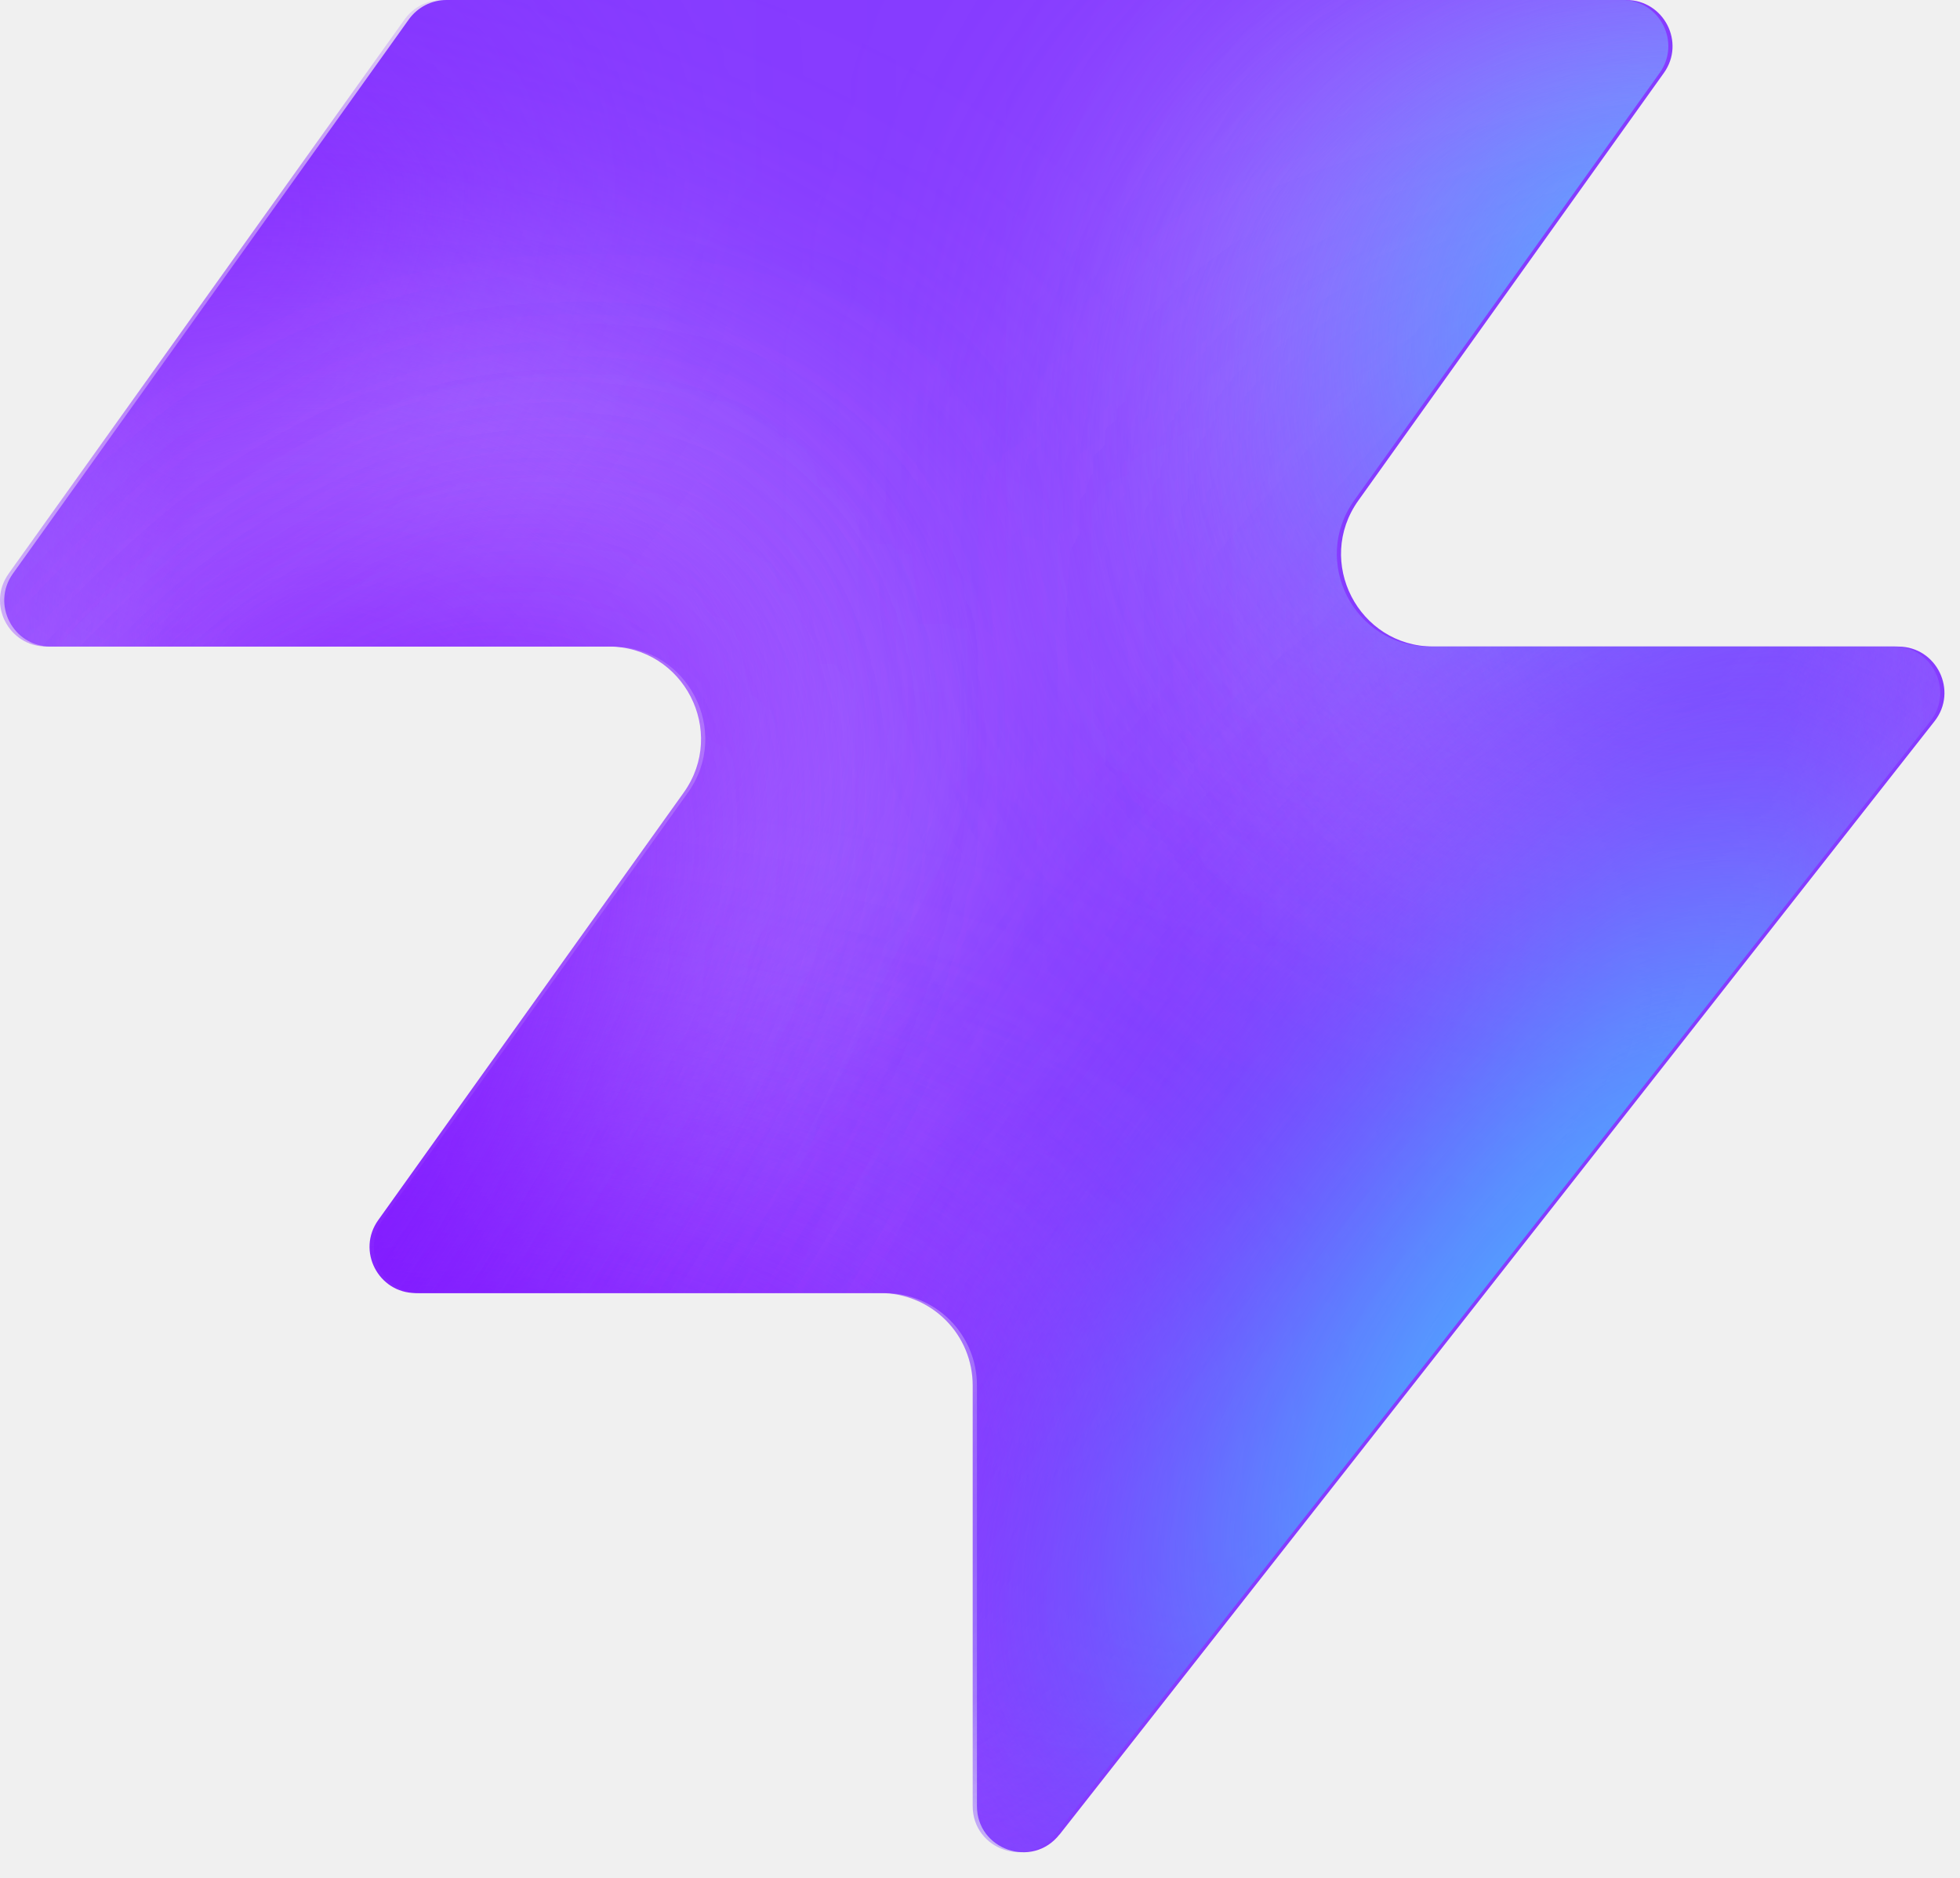
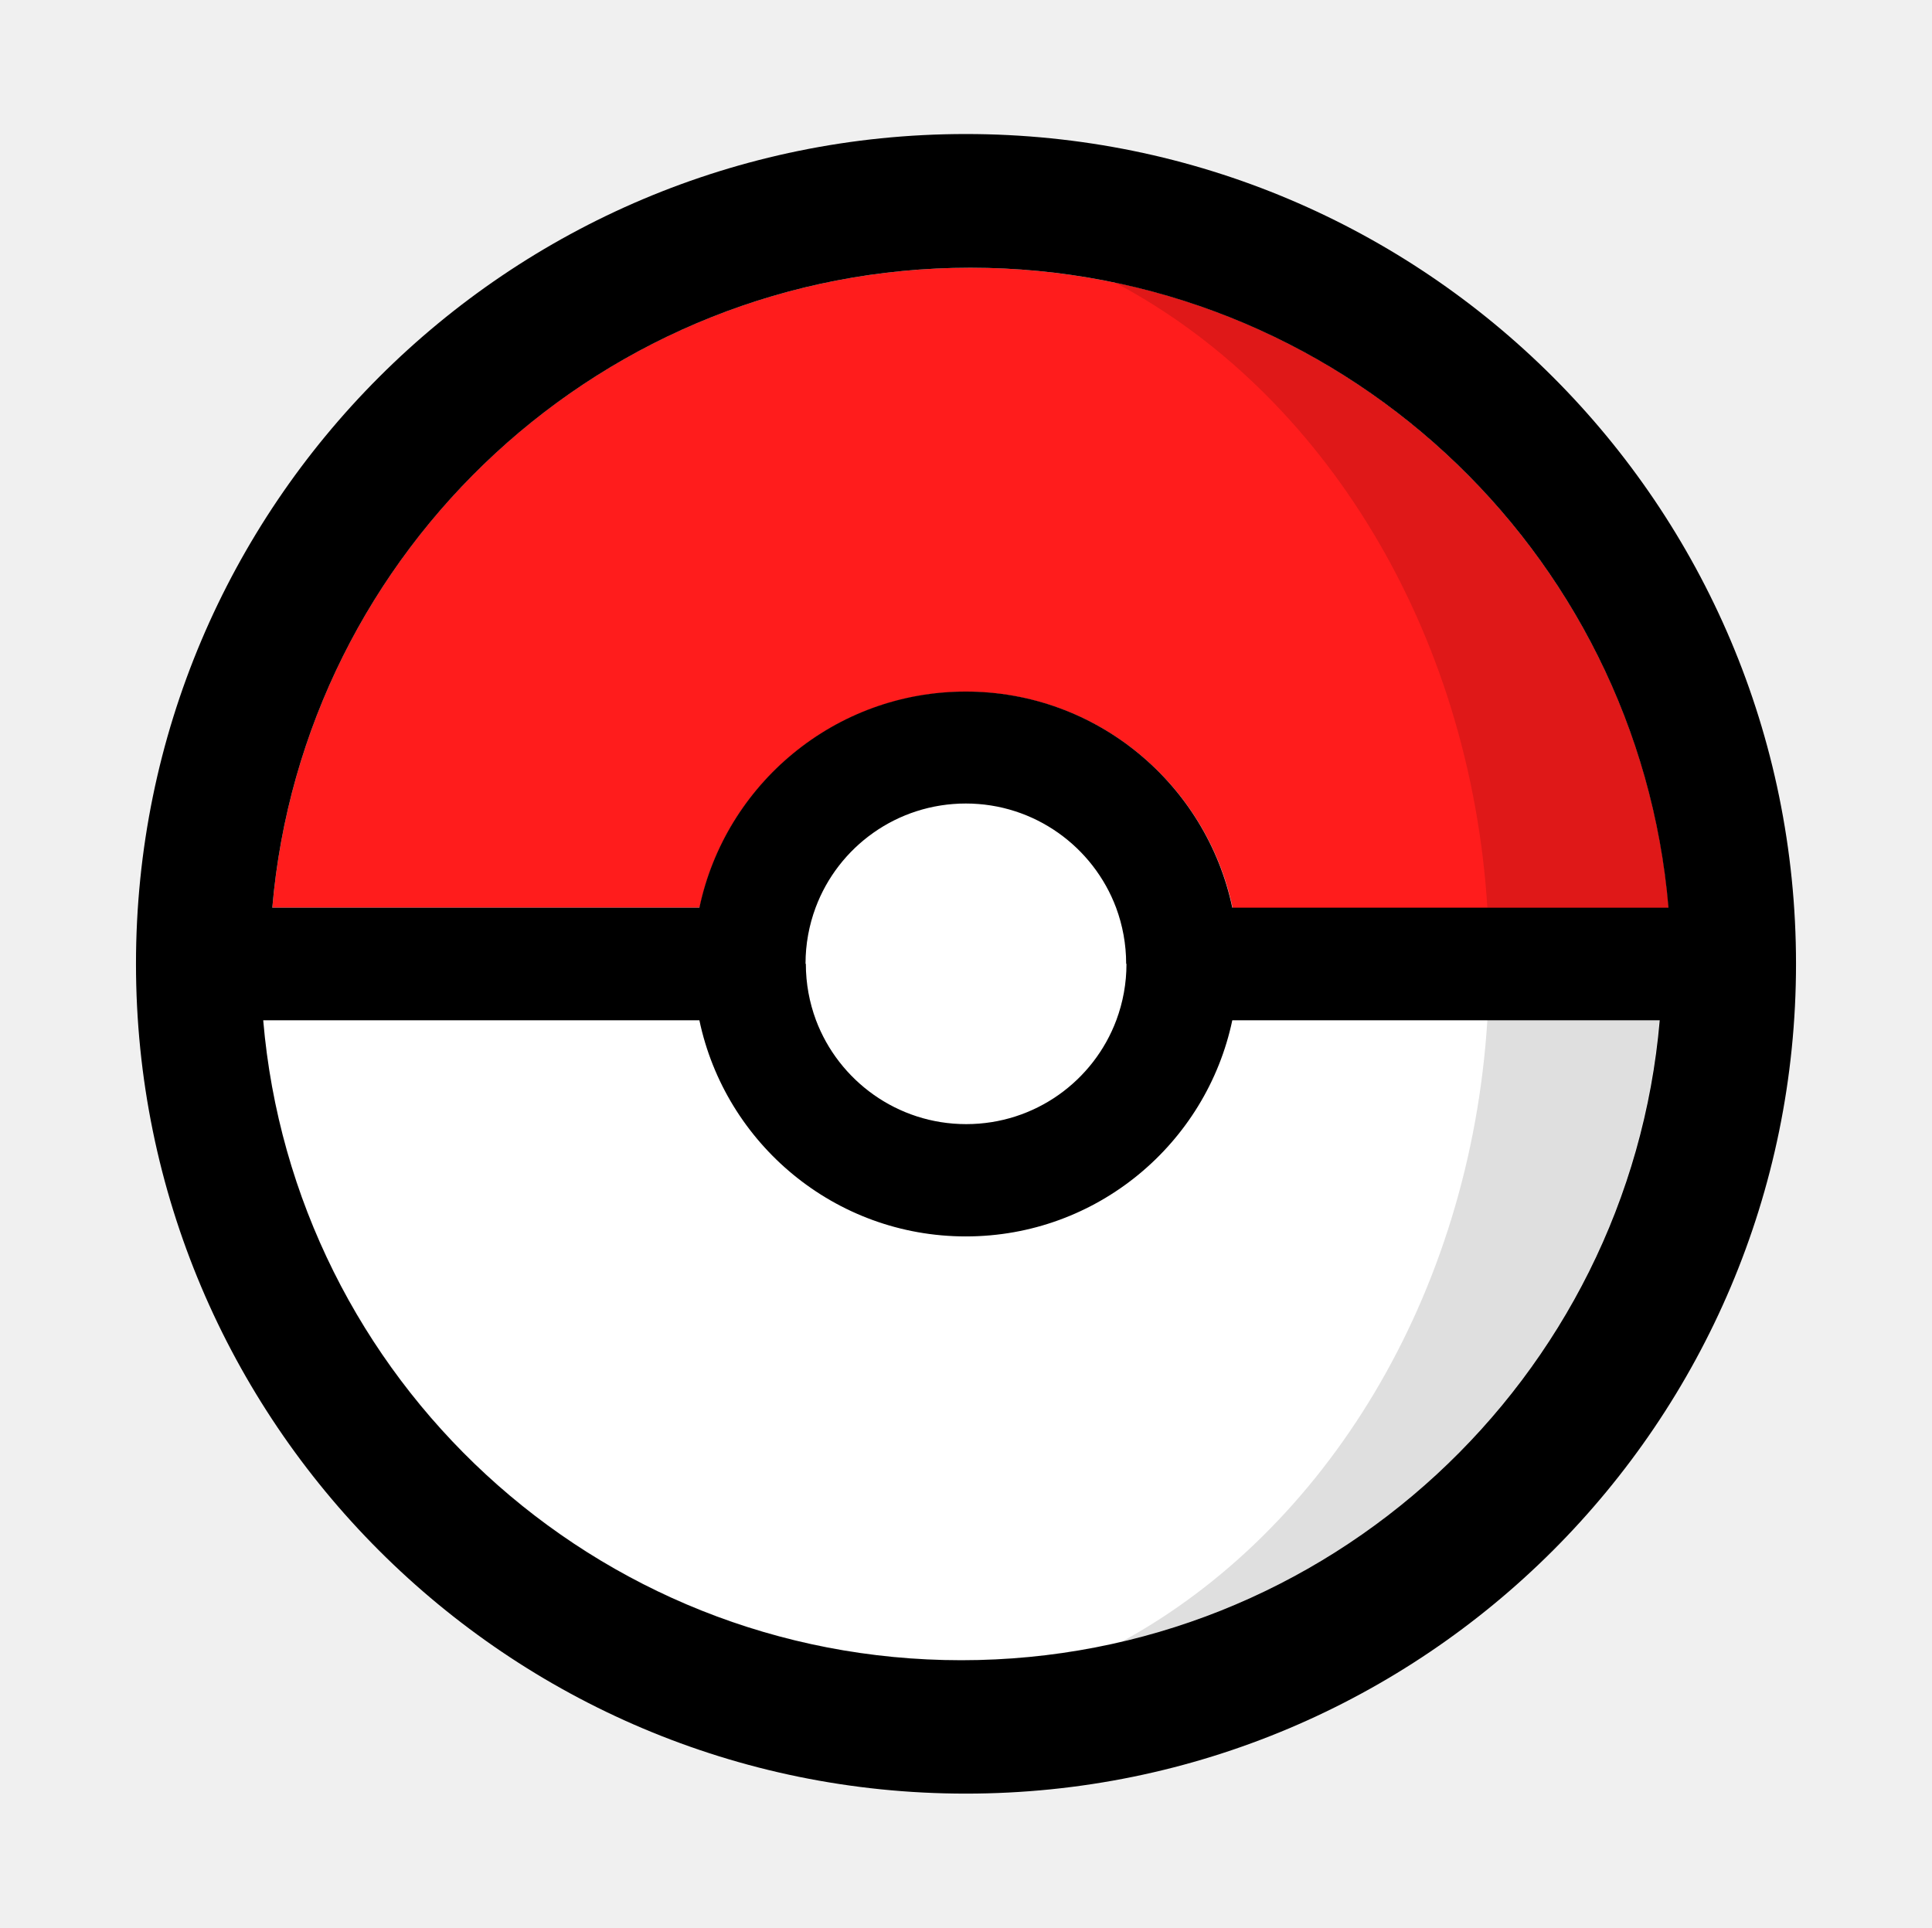
- <svg xmlns="http://www.w3.org/2000/svg" width="48" height="46" fill="none" viewBox="0 0 48 46">
-   <path fill="#863bff" d="M25.946 44.938c-.664.845-2.021.375-2.021-.698V33.937a2.26 2.26 0 0 0-2.262-2.262H10.287c-.92 0-1.456-1.04-.92-1.788l7.48-10.471c1.07-1.497 0-3.578-1.842-3.578H1.237c-.92 0-1.456-1.04-.92-1.788L10.013.474c.214-.297.556-.474.92-.474h28.894c.92 0 1.456 1.04.92 1.788l-7.48 10.471c-1.07 1.498 0 3.579 1.842 3.579h11.377c.943 0 1.473 1.088.89 1.83L25.947 44.94z" style="fill:#863bff;fill:color(display-p3 .525 .23 1);fill-opacity:1" />
-   <mask id="a" width="48" height="46" x="0" y="0" maskUnits="userSpaceOnUse" style="mask-type:alpha">
-     <path fill="#000" d="M25.842 44.938c-.664.844-2.021.375-2.021-.698V33.937a2.26 2.26 0 0 0-2.262-2.262H10.183c-.92 0-1.456-1.04-.92-1.788l7.48-10.471c1.07-1.498 0-3.579-1.842-3.579H1.133c-.92 0-1.456-1.04-.92-1.787L9.91.473c.214-.297.556-.474.92-.474h28.894c.92 0 1.456 1.04.92 1.788l-7.48 10.471c-1.07 1.498 0 3.578 1.842 3.578h11.377c.943 0 1.473 1.088.89 1.832L25.843 44.94z" style="fill:#000;fill-opacity:1" />
-   </mask>
-   <g mask="url(#a)">
-     <g filter="url(#b)">
-       <ellipse cx="5.508" cy="14.704" fill="#ede6ff" rx="5.508" ry="14.704" style="fill:#ede6ff;fill:color(display-p3 .927 .903 1);fill-opacity:1" transform="matrix(.00324 1 1 -.00324 -4.47 31.516)" />
+ <svg xmlns="http://www.w3.org/2000/svg" version="1.1" id="Pokéball" x="0px" y="0px" viewBox="0 0 595.3 594.1" style="enable-background:new 0 0 595.3 594.1;" xml:space="preserve">
+   <style type="text/css">
+ 	.st0{fill:#FFFFFF;}
+ 	.st1{fill:#DFDFDF;}
+ 	.st2{fill:#FF1C1C;}
+ 	.st3{fill:#DF1818;}
+ </style>
+   <g id="Pokéball_1_">
+     <g id="Colours">
+       <path id="Down" class="st0" d="M297.6,380.9c-40.4,0-74.1-28.6-82.1-66.6H81.1c9.5,110.5,102.2,197.2,215.1,197.2    s205.7-86.7,215.1-197.2H379.7C371.7,352.4,338,380.9,297.6,380.9z" />
+       <path id="Shadow_Down" class="st1" d="M345.6,505.9c89.6-21,157.7-97.7,165.7-191.6h-53C453,399.5,408.3,471.7,345.6,505.9z" />
+       <path id="Center" class="st0" d="M347.1,297L347.1,297C347,297,347,297,347.1,297c-0.1-6.1-1.2-11.9-3.2-17.3    c-7-18.8-25.1-32.1-46.3-32.1s-39.3,13.4-46.3,32.1c-2,5.4-3.1,11.2-3.1,17.3c0,0,0,0,0,0h0.1c0,0,0,0,0,0    c0,6.1,1.1,11.9,3.1,17.3c7,18.8,25.1,32.1,46.3,32.1c21.2,0,39.3-13.4,46.3-32.1C346,309,347.1,303.1,347.1,297    C347.1,297,347.1,297,347.1,297z" />
+       <path id="Up" class="st2" d="M297.7,213.2c40.4,0,74.1,28.6,82.1,66.6h134.4C504.7,169.2,412,82.5,299,82.5S93.4,169.2,83.9,279.7    h131.7C223.6,241.7,257.3,213.2,297.7,213.2z" />
+       <path id="Shadow_Up" class="st3" d="M458.3,279.7h55.8c-8.2-95.5-78.6-173.3-170.5-192.6C407.4,120.8,452.9,193.7,458.3,279.7z" />
    </g>
-     <g filter="url(#c)">
-       <ellipse cx="10.399" cy="29.851" fill="#ede6ff" rx="10.399" ry="29.851" style="fill:#ede6ff;fill:color(display-p3 .927 .903 1);fill-opacity:1" transform="matrix(.00324 1 1 -.00324 -39.328 7.883)" />
-     </g>
-     <g filter="url(#d)">
-       <ellipse cx="5.508" cy="30.487" fill="#7e14ff" rx="5.508" ry="30.487" style="fill:#7e14ff;fill:color(display-p3 .492 .077 1);fill-opacity:1" transform="rotate(89.814 -25.913 -14.639)scale(1 -1)" />
-     </g>
-     <g filter="url(#e)">
-       <ellipse cx="5.508" cy="30.599" fill="#7e14ff" rx="5.508" ry="30.599" style="fill:#7e14ff;fill:color(display-p3 .492 .077 1);fill-opacity:1" transform="rotate(89.814 -32.644 -3.334)scale(1 -1)" />
-     </g>
-     <g filter="url(#f)">
-       <ellipse cx="5.508" cy="30.599" fill="#7e14ff" rx="5.508" ry="30.599" style="fill:#7e14ff;fill:color(display-p3 .492 .077 1);fill-opacity:1" transform="matrix(.00324 1 1 -.00324 -34.34 30.47)" />
-     </g>
-     <g filter="url(#g)">
-       <ellipse cx="14.072" cy="22.078" fill="#ede6ff" rx="14.072" ry="22.078" style="fill:#ede6ff;fill:color(display-p3 .927 .903 1);fill-opacity:1" transform="rotate(93.35 24.506 48.493)scale(-1 1)" />
-     </g>
-     <g filter="url(#h)">
-       <ellipse cx="3.47" cy="21.501" fill="#7e14ff" rx="3.47" ry="21.501" style="fill:#7e14ff;fill:color(display-p3 .492 .077 1);fill-opacity:1" transform="rotate(89.009 28.708 47.59)scale(-1 1)" />
-     </g>
-     <g filter="url(#i)">
-       <ellipse cx="3.47" cy="21.501" fill="#7e14ff" rx="3.47" ry="21.501" style="fill:#7e14ff;fill:color(display-p3 .492 .077 1);fill-opacity:1" transform="rotate(89.009 28.708 47.59)scale(-1 1)" />
-     </g>
-     <g filter="url(#j)">
-       <ellipse cx=".387" cy="8.972" fill="#7e14ff" rx="4.407" ry="29.108" style="fill:#7e14ff;fill:color(display-p3 .492 .077 1);fill-opacity:1" transform="rotate(39.51 .387 8.972)" />
-     </g>
-     <g filter="url(#k)">
-       <ellipse cx="47.523" cy="-6.092" fill="#7e14ff" rx="4.407" ry="29.108" style="fill:#7e14ff;fill:color(display-p3 .492 .077 1);fill-opacity:1" transform="rotate(37.892 47.523 -6.092)" />
-     </g>
-     <g filter="url(#l)">
-       <ellipse cx="41.412" cy="6.333" fill="#47bfff" rx="5.971" ry="9.665" style="fill:#47bfff;fill:color(display-p3 .28 .748 1);fill-opacity:1" transform="rotate(37.892 41.412 6.333)" />
-     </g>
-     <g filter="url(#m)">
-       <ellipse cx="-1.879" cy="38.332" fill="#7e14ff" rx="4.407" ry="29.108" style="fill:#7e14ff;fill:color(display-p3 .492 .077 1);fill-opacity:1" transform="rotate(37.892 -1.88 38.332)" />
-     </g>
-     <g filter="url(#n)">
-       <ellipse cx="-1.879" cy="38.332" fill="#7e14ff" rx="4.407" ry="29.108" style="fill:#7e14ff;fill:color(display-p3 .492 .077 1);fill-opacity:1" transform="rotate(37.892 -1.88 38.332)" />
-     </g>
-     <g filter="url(#o)">
-       <ellipse cx="35.651" cy="29.907" fill="#7e14ff" rx="4.407" ry="29.108" style="fill:#7e14ff;fill:color(display-p3 .492 .077 1);fill-opacity:1" transform="rotate(37.892 35.651 29.907)" />
-     </g>
-     <g filter="url(#p)">
-       <ellipse cx="38.418" cy="32.4" fill="#47bfff" rx="5.971" ry="15.297" style="fill:#47bfff;fill:color(display-p3 .28 .748 1);fill-opacity:1" transform="rotate(37.892 38.418 32.4)" />
-     </g>
+     <path id="Line" d="M299,82.5c113,0,205.7,86.7,215.1,197.2H379.7c-8-38-41.7-66.6-82.1-66.6c-40.4,0-74.1,28.6-82.1,66.6H83.9   C93.4,169.2,186.1,82.5,299,82.5z M343.9,279.7c2,5.4,3.1,11.2,3.1,17.3c0,0,0,0,0,0h0.1c0,0,0,0,0,0c0,6.1-1.1,11.9-3.1,17.3   c-7,18.8-25.1,32.1-46.3,32.1c-21.2,0-39.3-13.4-46.3-32.1c-2-5.4-3.1-11.2-3.1-17.3c0,0,0,0,0,0h-0.1c0,0,0,0,0,0   c0-6.1,1.1-11.9,3.1-17.3c7-18.8,25.1-32.1,46.3-32.1S336.9,261,343.9,279.7z M296.2,511.6c-113,0-205.7-86.7-215.1-197.2h134.4   c8,38,41.7,66.6,82.1,66.6s74.1-28.6,82.1-66.6h131.7C501.9,424.8,409.2,511.6,296.2,511.6z M297.6,41.3   C156.4,41.3,41.9,155.8,41.9,297s114.5,255.7,255.7,255.7S553.4,438.3,553.4,297S438.9,41.3,297.6,41.3z" />
  </g>
-   <defs>
-     <filter id="b" width="60.045" height="41.654" x="-19.77" y="16.149" color-interpolation-filters="sRGB" filterUnits="userSpaceOnUse">
-       <feFlood flood-opacity="0" result="BackgroundImageFix" />
-       <feBlend in="SourceGraphic" in2="BackgroundImageFix" result="shape" />
-       <feGaussianBlur result="effect1_foregroundBlur_2002_17158" stdDeviation="7.659" />
-     </filter>
-     <filter id="c" width="90.34" height="51.437" x="-54.613" y="-7.533" color-interpolation-filters="sRGB" filterUnits="userSpaceOnUse">
-       <feFlood flood-opacity="0" result="BackgroundImageFix" />
-       <feBlend in="SourceGraphic" in2="BackgroundImageFix" result="shape" />
-       <feGaussianBlur result="effect1_foregroundBlur_2002_17158" stdDeviation="7.659" />
-     </filter>
-     <filter id="d" width="79.355" height="29.4" x="-49.64" y="2.03" color-interpolation-filters="sRGB" filterUnits="userSpaceOnUse">
-       <feFlood flood-opacity="0" result="BackgroundImageFix" />
-       <feBlend in="SourceGraphic" in2="BackgroundImageFix" result="shape" />
-       <feGaussianBlur result="effect1_foregroundBlur_2002_17158" stdDeviation="4.596" />
-     </filter>
-     <filter id="e" width="79.579" height="29.4" x="-45.045" y="20.029" color-interpolation-filters="sRGB" filterUnits="userSpaceOnUse">
-       <feFlood flood-opacity="0" result="BackgroundImageFix" />
-       <feBlend in="SourceGraphic" in2="BackgroundImageFix" result="shape" />
-       <feGaussianBlur result="effect1_foregroundBlur_2002_17158" stdDeviation="4.596" />
-     </filter>
-     <filter id="f" width="79.579" height="29.4" x="-43.513" y="21.178" color-interpolation-filters="sRGB" filterUnits="userSpaceOnUse">
-       <feFlood flood-opacity="0" result="BackgroundImageFix" />
-       <feBlend in="SourceGraphic" in2="BackgroundImageFix" result="shape" />
-       <feGaussianBlur result="effect1_foregroundBlur_2002_17158" stdDeviation="4.596" />
-     </filter>
-     <filter id="g" width="74.749" height="58.852" x="15.756" y="-17.901" color-interpolation-filters="sRGB" filterUnits="userSpaceOnUse">
-       <feFlood flood-opacity="0" result="BackgroundImageFix" />
-       <feBlend in="SourceGraphic" in2="BackgroundImageFix" result="shape" />
-       <feGaussianBlur result="effect1_foregroundBlur_2002_17158" stdDeviation="7.659" />
-     </filter>
-     <filter id="h" width="61.377" height="25.362" x="23.548" y="2.284" color-interpolation-filters="sRGB" filterUnits="userSpaceOnUse">
-       <feFlood flood-opacity="0" result="BackgroundImageFix" />
-       <feBlend in="SourceGraphic" in2="BackgroundImageFix" result="shape" />
-       <feGaussianBlur result="effect1_foregroundBlur_2002_17158" stdDeviation="4.596" />
-     </filter>
-     <filter id="i" width="61.377" height="25.362" x="23.548" y="2.284" color-interpolation-filters="sRGB" filterUnits="userSpaceOnUse">
-       <feFlood flood-opacity="0" result="BackgroundImageFix" />
-       <feBlend in="SourceGraphic" in2="BackgroundImageFix" result="shape" />
-       <feGaussianBlur result="effect1_foregroundBlur_2002_17158" stdDeviation="4.596" />
-     </filter>
-     <filter id="j" width="56.045" height="63.649" x="-27.636" y="-22.853" color-interpolation-filters="sRGB" filterUnits="userSpaceOnUse">
-       <feFlood flood-opacity="0" result="BackgroundImageFix" />
-       <feBlend in="SourceGraphic" in2="BackgroundImageFix" result="shape" />
-       <feGaussianBlur result="effect1_foregroundBlur_2002_17158" stdDeviation="4.596" />
-     </filter>
-     <filter id="k" width="54.814" height="64.646" x="20.116" y="-38.415" color-interpolation-filters="sRGB" filterUnits="userSpaceOnUse">
-       <feFlood flood-opacity="0" result="BackgroundImageFix" />
-       <feBlend in="SourceGraphic" in2="BackgroundImageFix" result="shape" />
-       <feGaussianBlur result="effect1_foregroundBlur_2002_17158" stdDeviation="4.596" />
-     </filter>
-     <filter id="l" width="33.541" height="35.313" x="24.641" y="-11.323" color-interpolation-filters="sRGB" filterUnits="userSpaceOnUse">
-       <feFlood flood-opacity="0" result="BackgroundImageFix" />
-       <feBlend in="SourceGraphic" in2="BackgroundImageFix" result="shape" />
-       <feGaussianBlur result="effect1_foregroundBlur_2002_17158" stdDeviation="4.596" />
-     </filter>
-     <filter id="m" width="54.814" height="64.646" x="-29.286" y="6.009" color-interpolation-filters="sRGB" filterUnits="userSpaceOnUse">
-       <feFlood flood-opacity="0" result="BackgroundImageFix" />
-       <feBlend in="SourceGraphic" in2="BackgroundImageFix" result="shape" />
-       <feGaussianBlur result="effect1_foregroundBlur_2002_17158" stdDeviation="4.596" />
-     </filter>
-     <filter id="n" width="54.814" height="64.646" x="-29.286" y="6.009" color-interpolation-filters="sRGB" filterUnits="userSpaceOnUse">
-       <feFlood flood-opacity="0" result="BackgroundImageFix" />
-       <feBlend in="SourceGraphic" in2="BackgroundImageFix" result="shape" />
-       <feGaussianBlur result="effect1_foregroundBlur_2002_17158" stdDeviation="4.596" />
-     </filter>
-     <filter id="o" width="54.814" height="64.646" x="8.244" y="-2.416" color-interpolation-filters="sRGB" filterUnits="userSpaceOnUse">
-       <feFlood flood-opacity="0" result="BackgroundImageFix" />
-       <feBlend in="SourceGraphic" in2="BackgroundImageFix" result="shape" />
-       <feGaussianBlur result="effect1_foregroundBlur_2002_17158" stdDeviation="4.596" />
-     </filter>
-     <filter id="p" width="39.409" height="43.623" x="18.713" y="10.588" color-interpolation-filters="sRGB" filterUnits="userSpaceOnUse">
-       <feFlood flood-opacity="0" result="BackgroundImageFix" />
-       <feBlend in="SourceGraphic" in2="BackgroundImageFix" result="shape" />
-       <feGaussianBlur result="effect1_foregroundBlur_2002_17158" stdDeviation="4.596" />
-     </filter>
-   </defs>
</svg>
